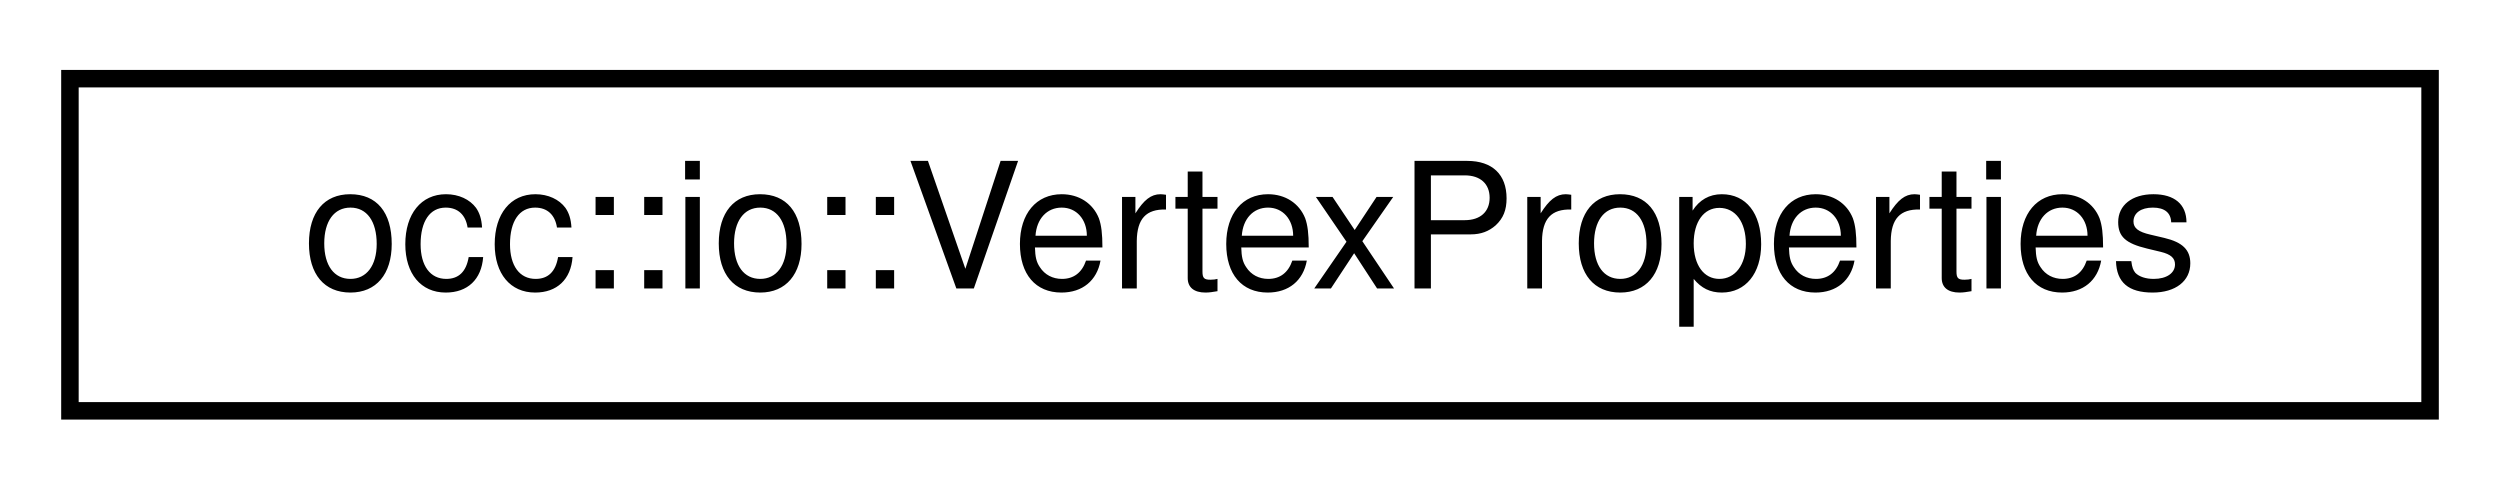
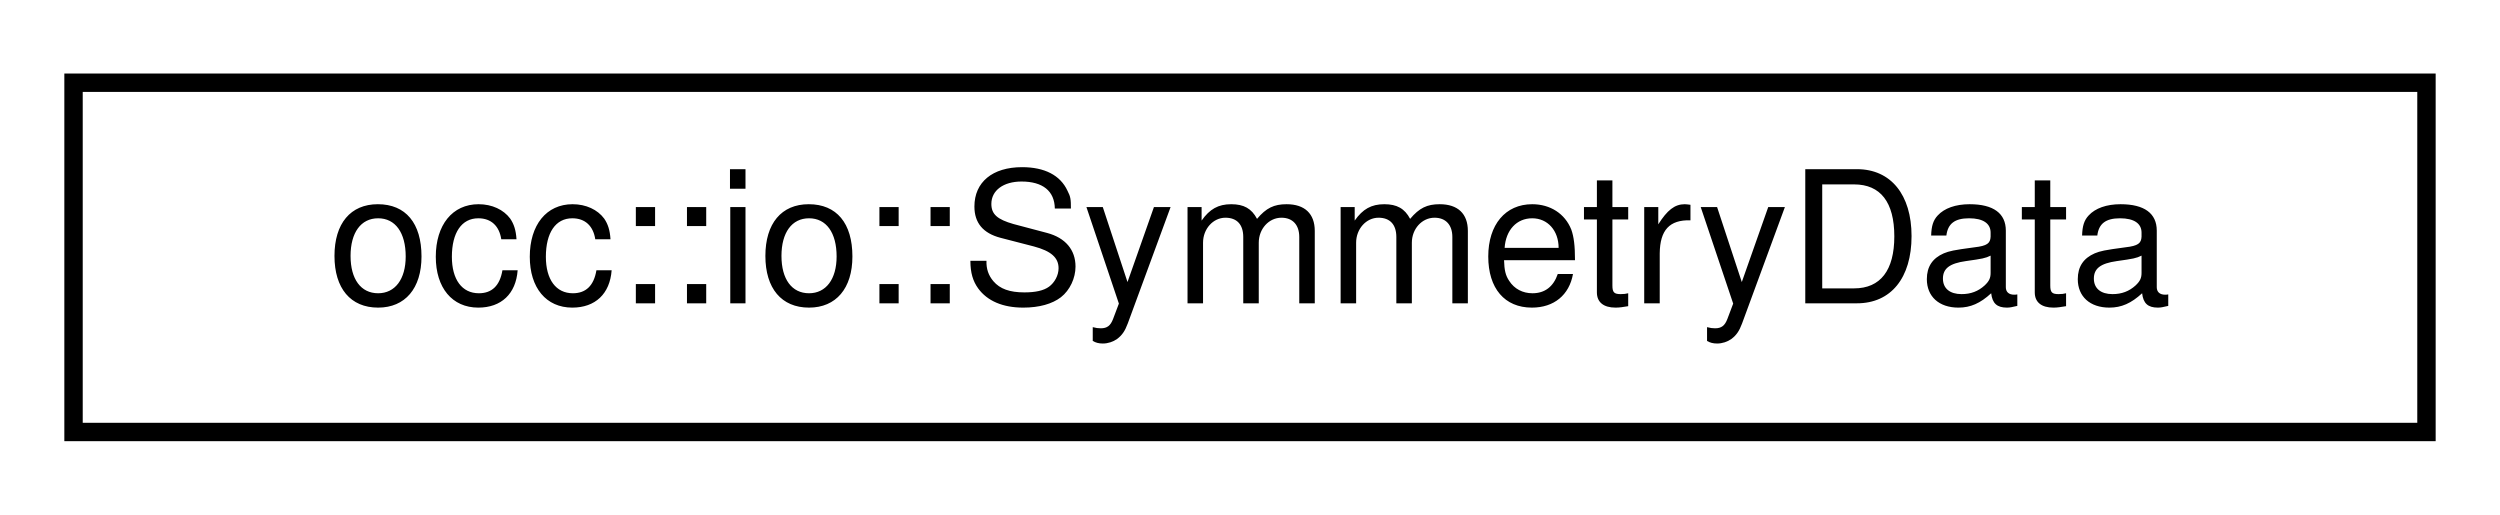
- <svg xmlns="http://www.w3.org/2000/svg" xmlns:xlink="http://www.w3.org/1999/xlink" width="143pt" height="28pt" viewBox="0.00 0.00 143.00 28.00">
+ <svg xmlns="http://www.w3.org/2000/svg" xmlns:xlink="http://www.w3.org/1999/xlink" width="136pt" height="28pt" viewBox="0.00 0.00 136.00 28.00">
  <g id="graph0" class="graph" transform="scale(1 1) rotate(0) translate(4 24)">
    <g id="node1" class="node">
      <g id="a_node1">
-         <a xlink:href="structocc_1_1io_1_1VertexProperties.html" target="_top" xlink:title=" ">
-           <polygon fill="none" stroke="black" points="0,-0.5 0,-19.5 135,-19.5 135,-0.5 0,-0.5" />
-           <text text-anchor="middle" x="67.5" y="-7.5" font-family="Helvetica,sans-Serif" font-size="10.00">occ::io::VertexProperties</text>
+         <a xlink:href="structocc_1_1io_1_1SymmetryData.html" target="_top" xlink:title=" ">
+           <polygon fill="none" stroke="black" points="0,-0.5 0,-19.5 128,-19.5 128,-0.5 0,-0.5" />
+           <text text-anchor="middle" x="64" y="-7.5" font-family="Helvetica,sans-Serif" font-size="10.00">occ::io::SymmetryData</text>
        </a>
      </g>
    </g>
  </g>
</svg>
